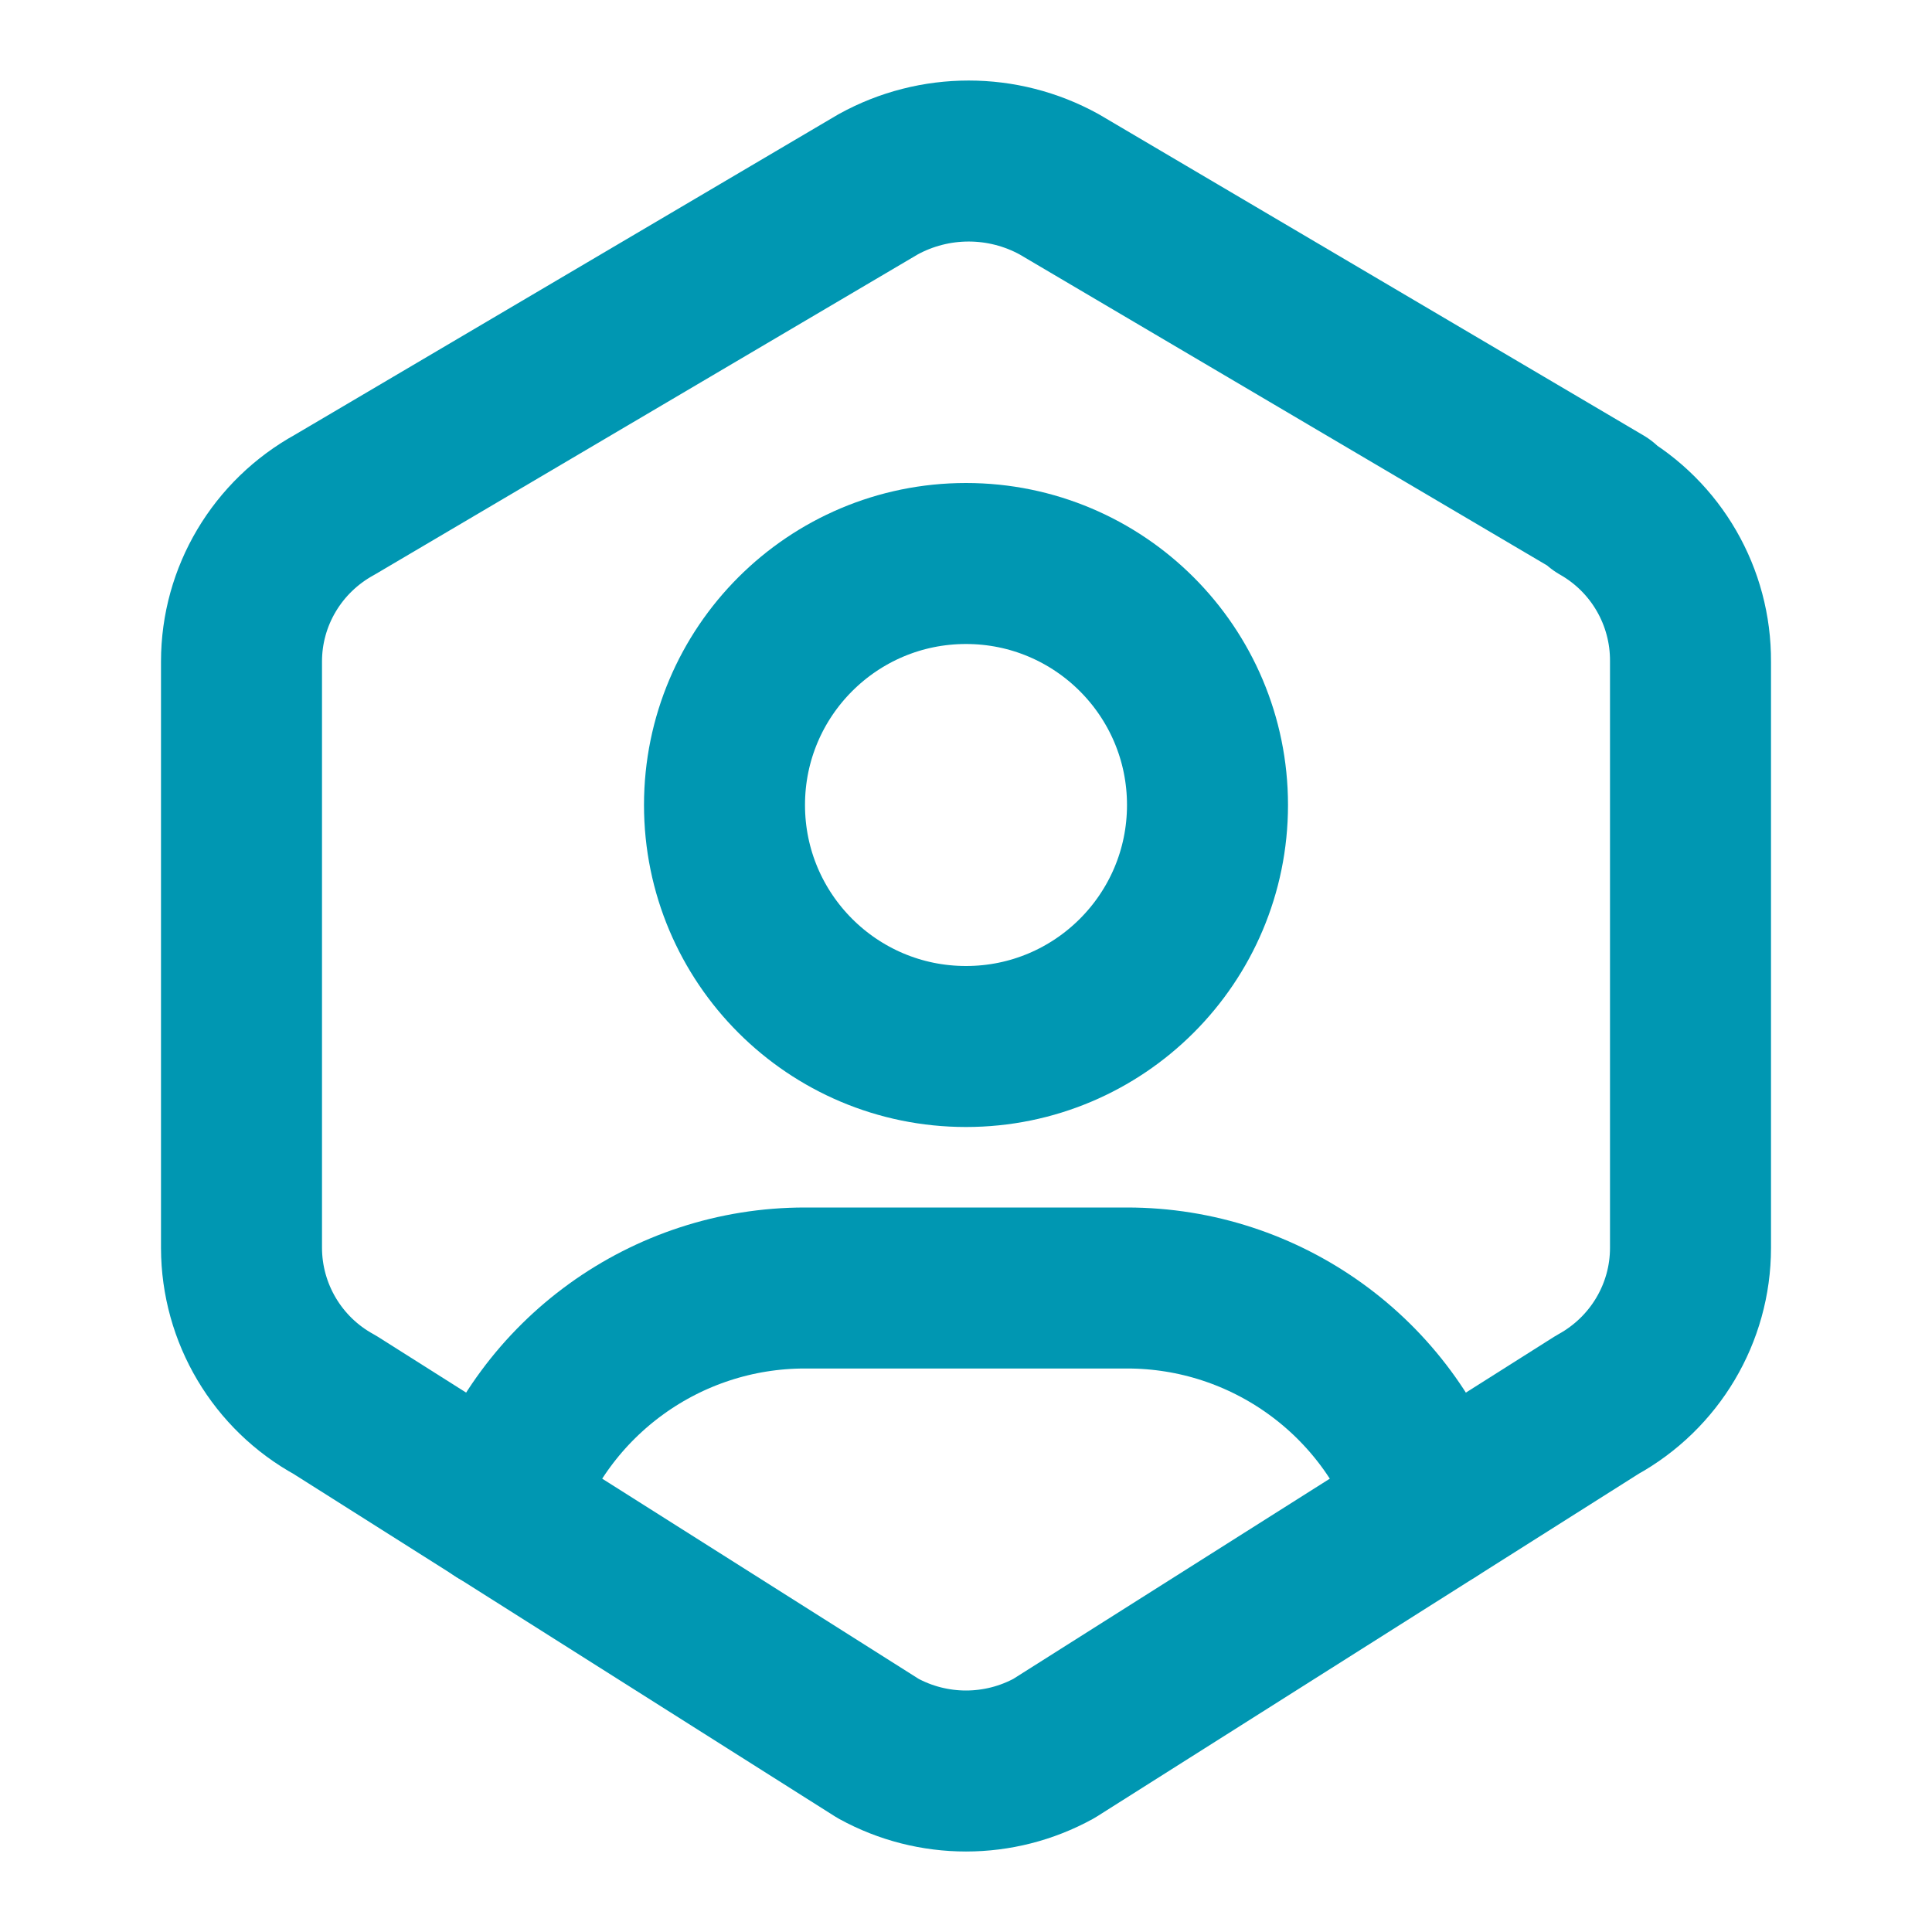
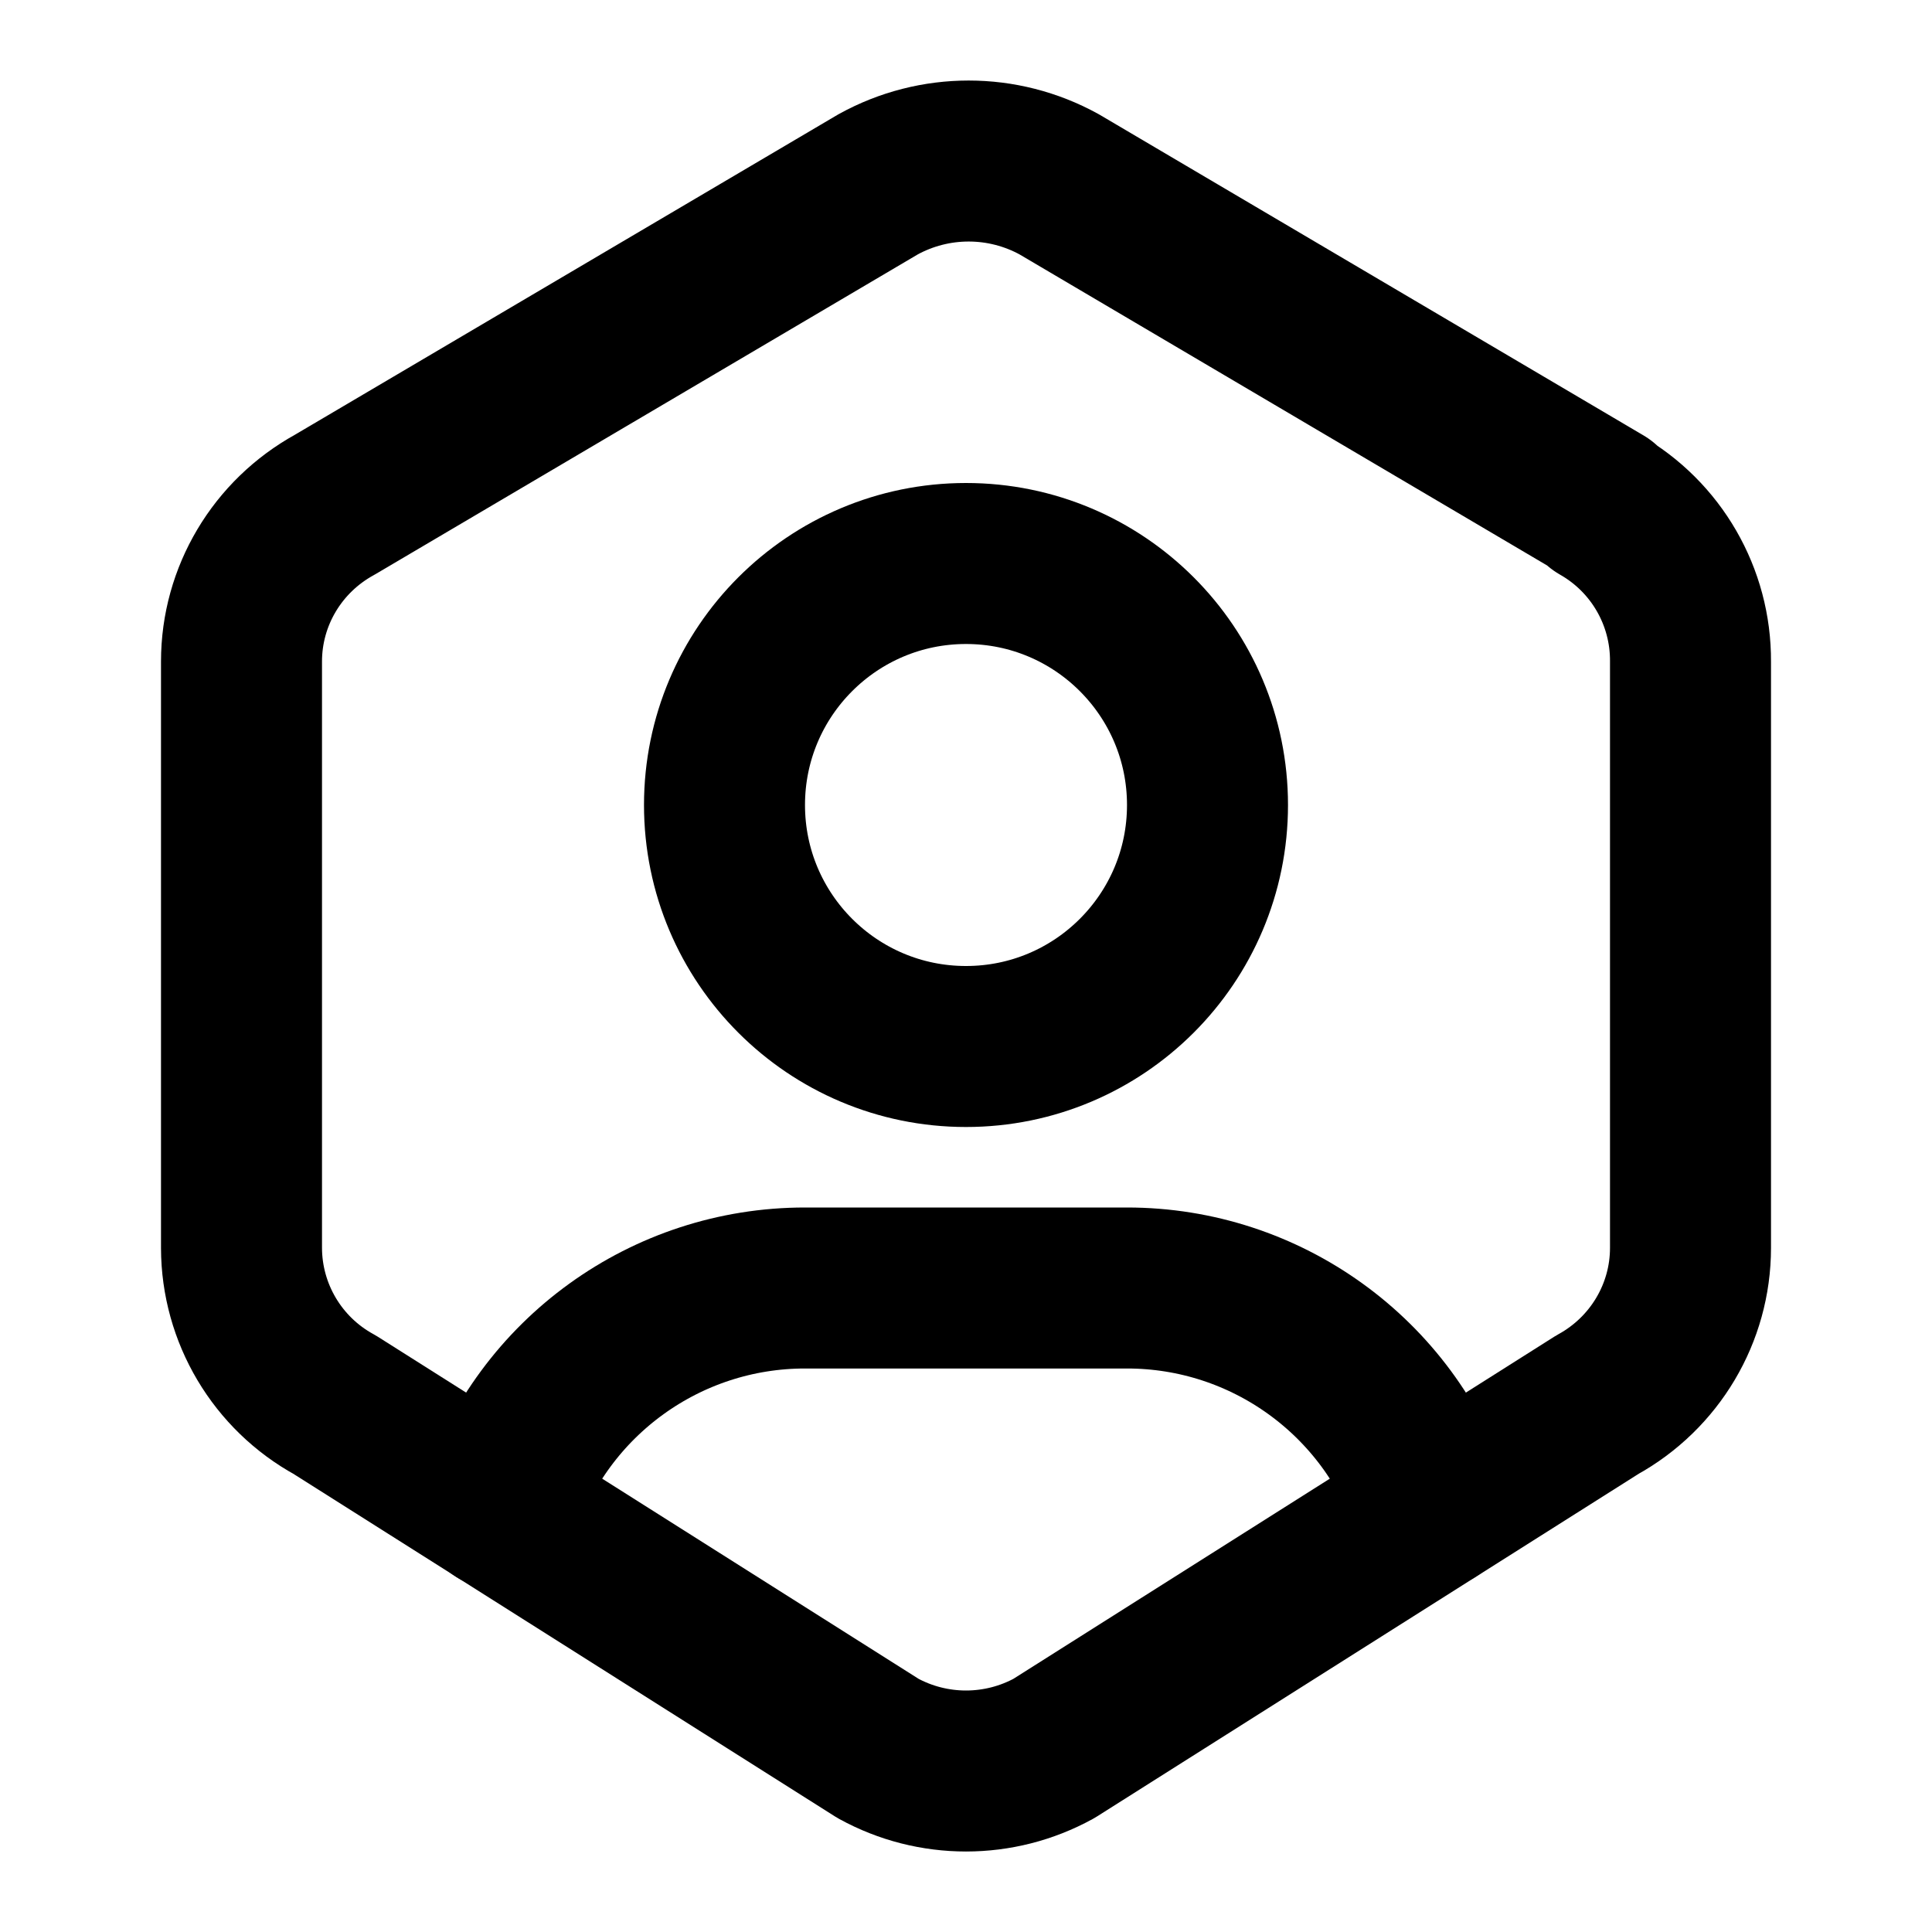
- <svg xmlns="http://www.w3.org/2000/svg" width="24" height="24" viewBox="0 0 24 24" fill="none" stroke="#0097b2" stroke-width="2" stroke-linecap="round" stroke-linejoin="round" class="icon icon-tabler icons-tabler-outline icon-tabler-user-hexagon">
+ <svg xmlns="http://www.w3.org/2000/svg" width="24" height="24" viewBox="0 0 24 24" fill="none" stroke="currentColor" stroke-width="2" stroke-linecap="round" stroke-linejoin="round" class="icon icon-tabler icons-tabler-outline icon-tabler-user-hexagon">
  <path stroke="none" d="M0 0h24v24H0z" fill="none" />
  <path d="M12 13a3 3 0 1 0 0 -6a3 3 0 0 0 0 6z" />
  <path d="M6.201 18.744a4 4 0 0 1 3.799 -2.744h4a4 4 0 0 1 3.798 2.741" />
  <path d="M19.875 6.27c.7 .398 1.13 1.143 1.125 1.948v7.284c0 .809 -.443 1.555 -1.158 1.948l-6.75 4.27a2.269 2.269 0 0 1 -2.184 0l-6.75 -4.27a2.225 2.225 0 0 1 -1.158 -1.948v-7.285c0 -.809 .443 -1.554 1.158 -1.947l6.75 -3.98a2.33 2.33 0 0 1 2.25 0l6.75 3.98h-.033z" />
</svg>
